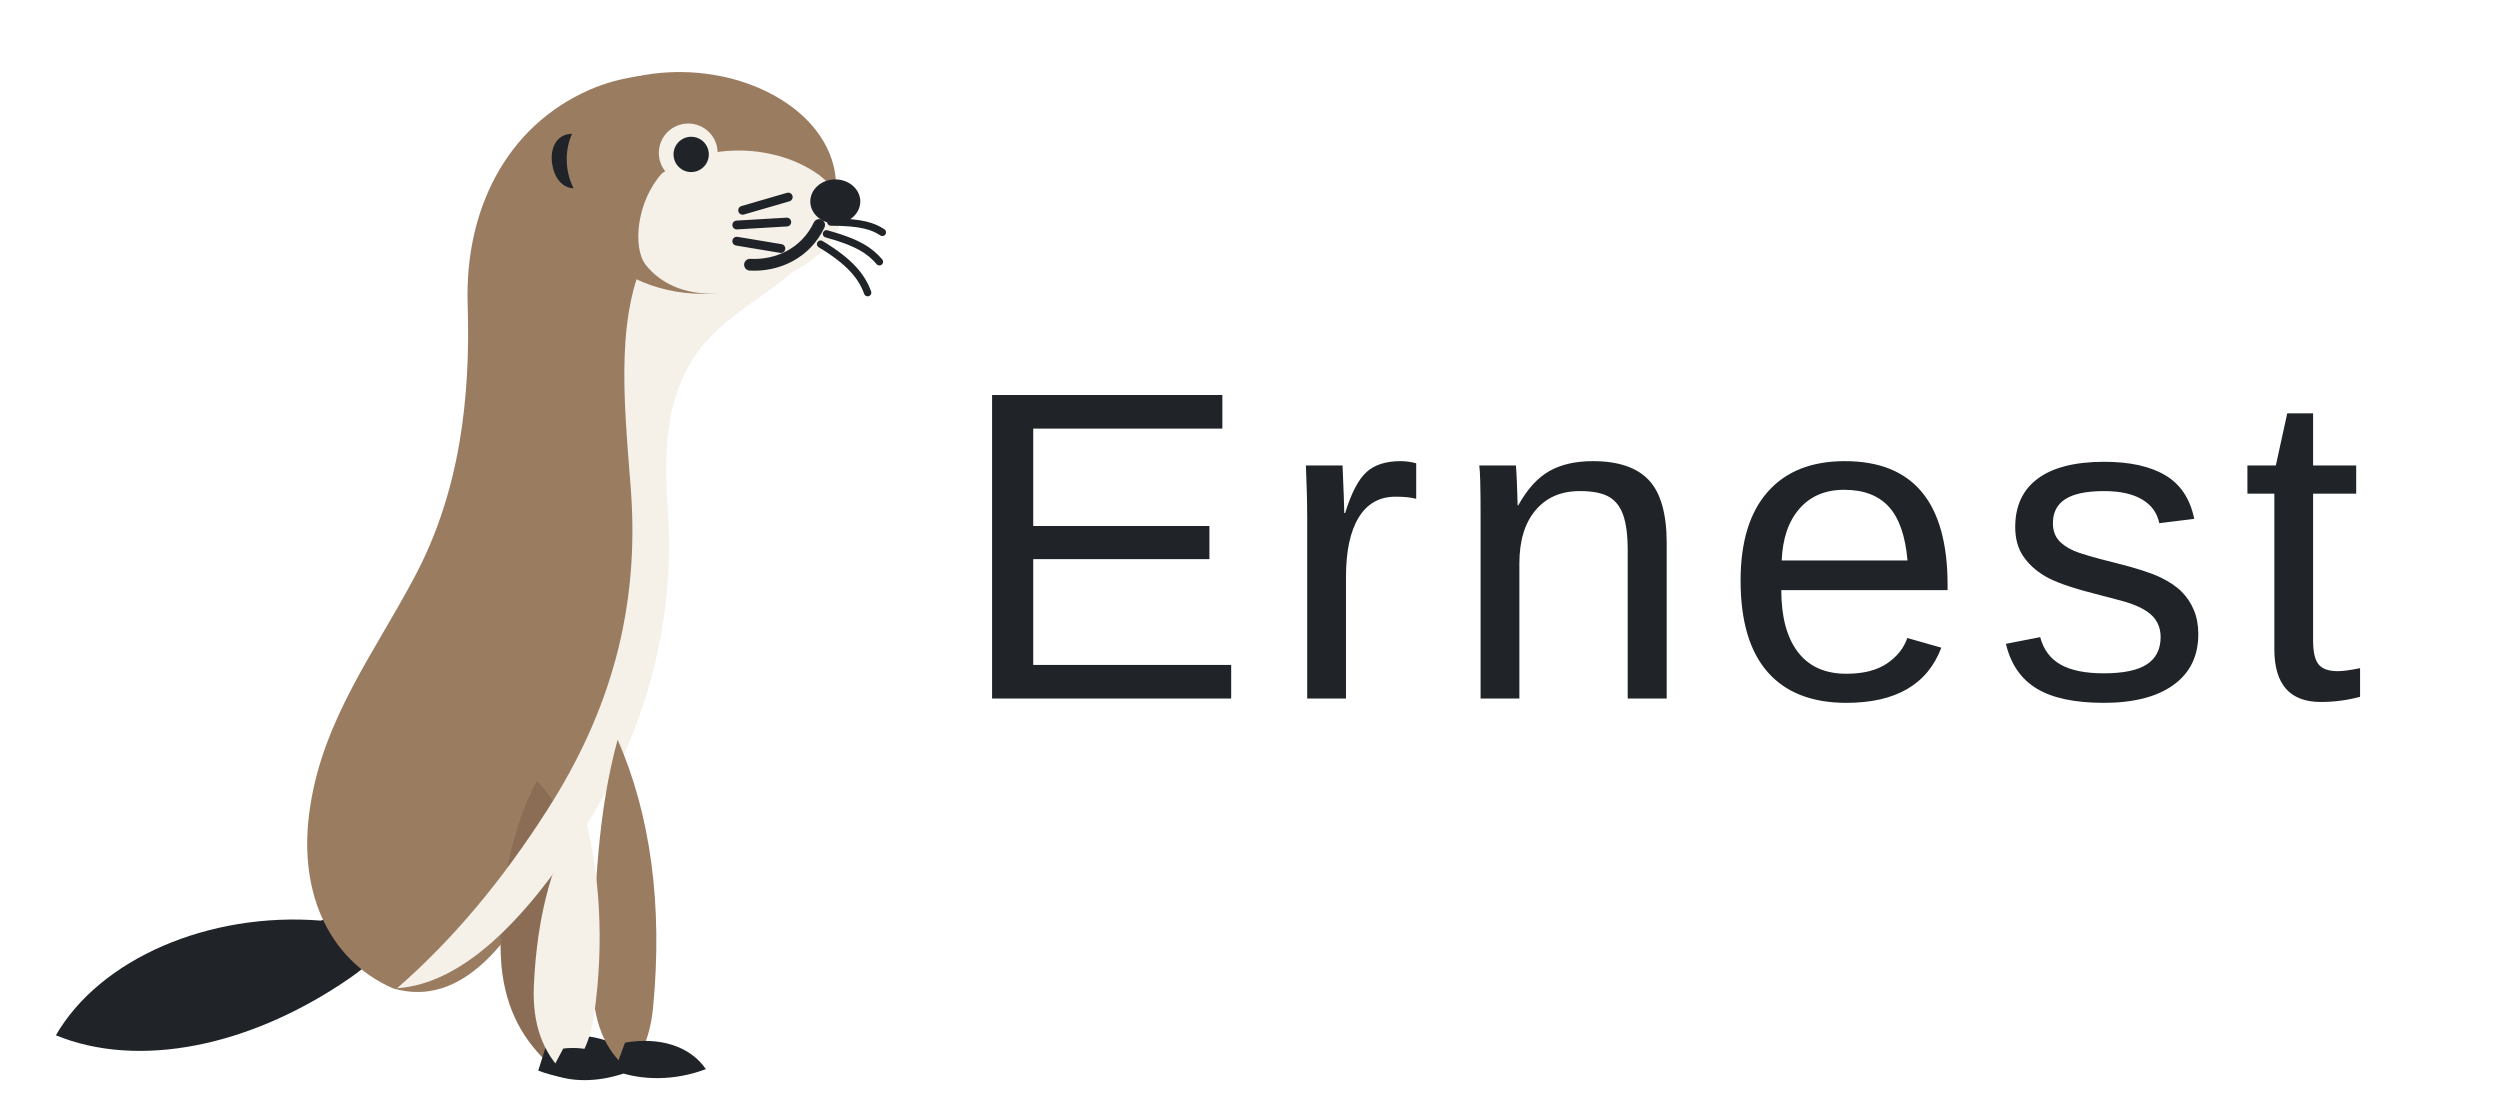
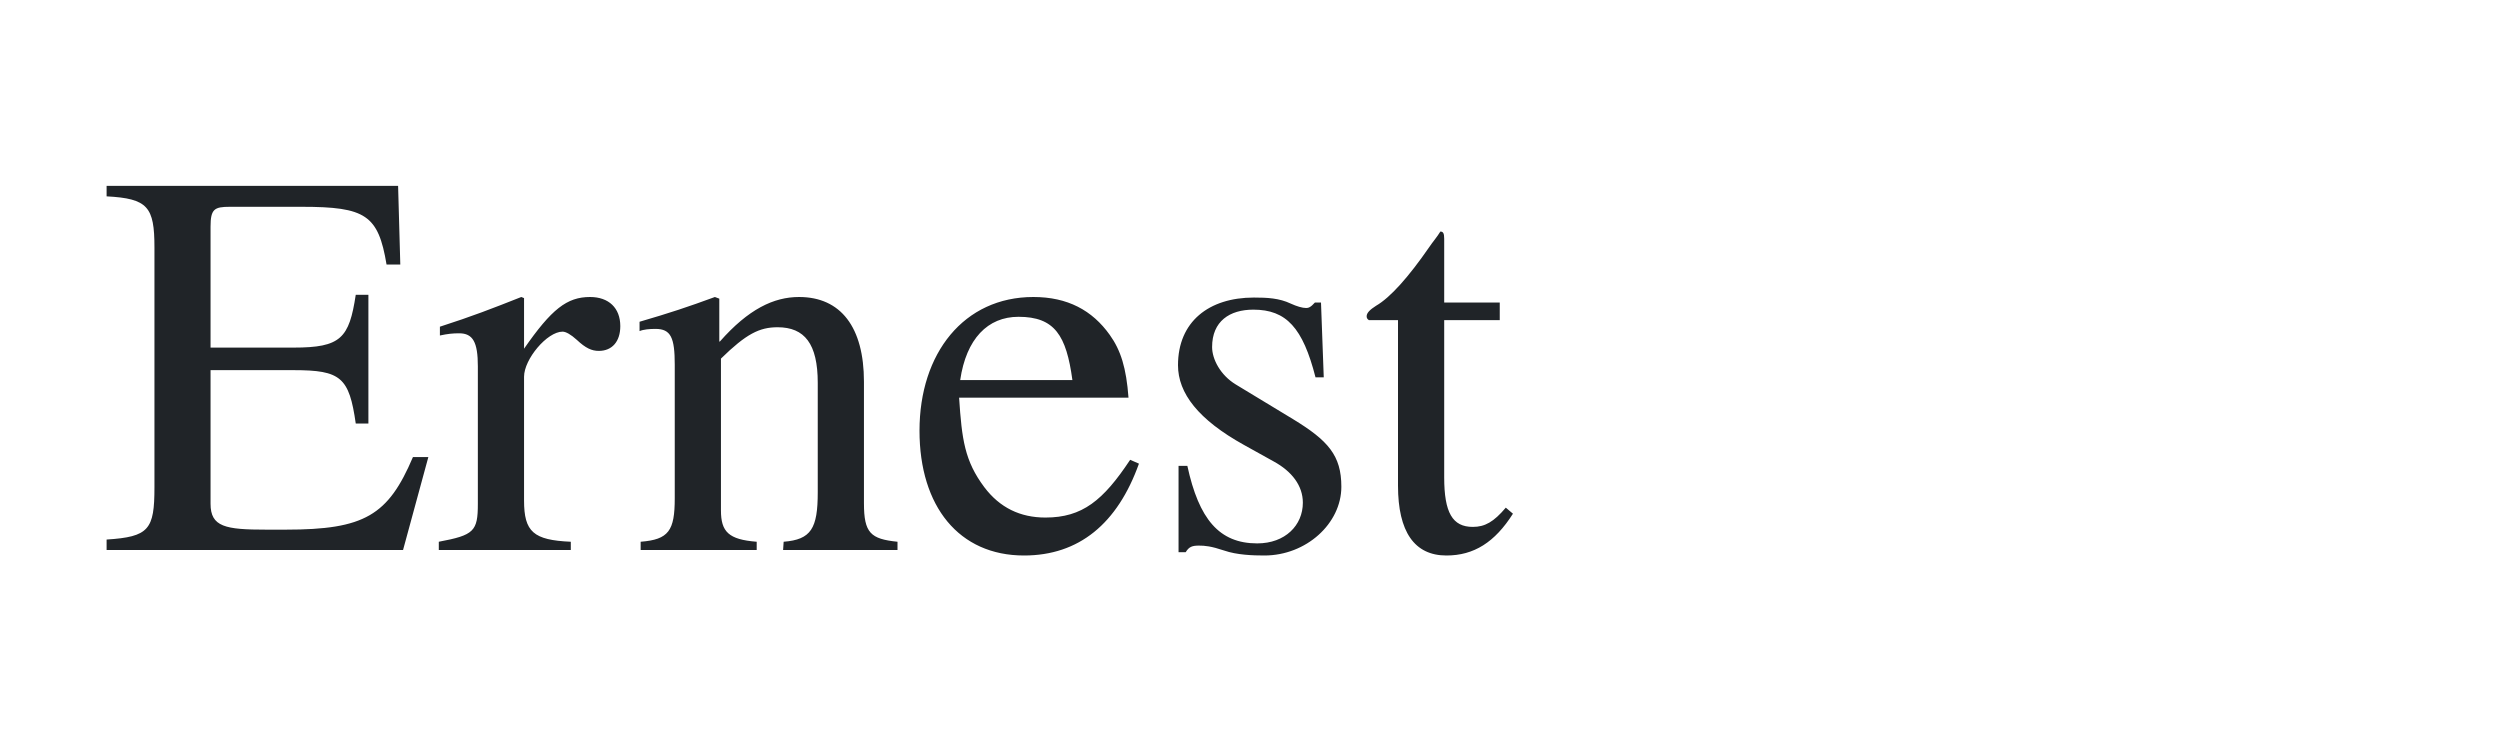
- <svg xmlns="http://www.w3.org/2000/svg" viewBox="0 0 1700 760" role="img" aria-labelledby="title">
-   <defs>
-     <g id="stoat">
-       <path d="M218 626 C142 620 68 652 38 704 C94 727 170 712 238 665 C264 647 274 629 268 613 Z" fill="#202428" />
-       <path d="M267 672 C222 652 202 604 211 548 C220 489 255 443 281 394 C313 335 320 270 318 207 C316 143 344 86 401 61 C447 41 505 51 538 83 C489 91 463 111 447 144 C425 190 432 244 435 300 C439 384 423 474 388 558 C359 626 321 688 267 672 Z" fill="#9A7C61" />
-       <path d="M365 531 C392 559 407 612 398 676 C395 699 387 715 375 725 C356 708 344 687 341 657 C338 618 345 569 365 531 Z" fill="#8B6D55" />
-       <path d="M373 706 C398 701 421 706 435 724 C418 735 389 737 366 728 Z" fill="#202428" />
-       <path d="M270 672 C308 639 342 598 372 551 C415 484 435 414 429 333 C424 269 418 211 443 166 C459 137 486 118 526 109 C545 105 560 111 566 126 C571 141 563 160 547 177 C525 200 496 212 477 236 C454 265 451 301 454 345 C460 424 438 501 395 567 C356 627 314 669 270 672 Z" fill="#F5F1E9" />
-       <path d="M397 66 C442 39 508 45 545 78 C565 96 573 120 566 142 C556 171 525 194 490 199 C457 203 424 191 404 169 C382 145 375 91 397 66 Z" fill="#9A7C61" />
-       <path d="M450 118 C481 96 528 98 557 119 C570 129 575 142 570 155 C561 177 528 195 493 199 C469 202 450 194 439 180 C430 168 433 137 450 118 Z" fill="#F5F1E9" />
-       <path d="M397 80 C376 72 362 88 365 110 C368 130 382 142 397 139 C386 123 386 101 397 80 Z" fill="#9A7C61" />
-       <path d="M389 91 C378 91 373 102 376 114 C378 123 384 128 390 128 C384 116 384 102 389 91 Z" fill="#202428" />
-       <circle cx="468" cy="104" r="20" fill="#F5F1E9" />
-       <circle cx="470" cy="105" r="12" fill="#202428" />
-       <ellipse cx="568" cy="137" rx="17" ry="15" fill="#202428" />
-       <g fill="none" stroke="#202428" stroke-linecap="round">
-         <path d="M557 153 C548 172 529 181 510 180" stroke-width="8" />
-         <path d="M505 143 L536 134 M501 153 L535 151 M501 164 L531 169" stroke-width="6" />
-         <path d="M565 151 C586 151 594 154 600 158 M562 159 C584 165 592 171 598 178 M558 166 C578 178 586 188 590 199" stroke-width="5" />
-       </g>
-       <path d="M420 503 C442 553 451 615 444 686 C442 705 436 719 427 727 C411 714 403 694 403 666 C404 604 407 550 420 503 Z" fill="#9A7C61" />
-       <path d="M425 709 C448 705 469 711 480 727 C459 735 436 735 418 728 Z" fill="#202428" />
-       <path d="M397 552 C408 593 411 641 404 690 C401 710 394 723 384 730 C369 716 362 696 363 671 C365 623 376 580 397 552 Z" fill="#F5F1E9" />
-       <path d="M383 713 C401 711 416 717 424 730 C406 736 388 736 374 730 Z" fill="#202428" />
-     </g>
-   </defs>
-   <use href="#stoat" />
-   <text x="650" y="475" font-family="Arial, Helvetica, sans-serif" font-size="300" font-weight="400" letter-spacing="18" fill="#202428">Ernest</text>
+ <svg xmlns="http://www.w3.org/2000/svg" width="1000" height="300" viewBox="0 0 1000 300" version="1.1" id="svg1">
+   <defs id="defs1" />
+   <rect width="100%" height="100%" fill="none" id="rect1" />
+   <path d="m 171.34,182.82 h -6.16 c -9.9,23.32 -19.36,29.04 -50.82,29.04 h -7.92 c -16.28,0 -22.22,-1.1 -22.22,-10.34 v -53.46 h 33.22 c 18.92,0 22.22,2.86 24.86,21.34 h 5.06 v -51.48 h -5.06 c -2.64,17.38 -5.94,21.12 -24.86,21.12 H 84.22 v -48.4 c 0,-7.04 1.54,-7.92 7.7,-7.92 h 28.82 c 25.52,0 30.58,3.3 33.88,23.1 h 5.5 L 159.24,74.36 H 42.64 v 4.18 c 16.5,0.88 19.14,4.18 19.14,20.46 v 95.92 c 0,16.94 -2.2,19.8 -19.14,20.9 V 220 h 118.58 z m 38.28,-63.58 -1.1,-0.44 c -11.66,4.62 -19.58,7.7 -32.56,11.88 v 3.52 c 3.08,-0.66 5.06,-0.88 7.7,-0.88 5.5,0 7.48,3.52 7.48,13.2 v 55 c 0,11 -1.54,12.54 -15.62,15.18 v 3.3 h 52.8 v -3.3 c -14.96,-0.66 -18.7,-3.96 -18.7,-16.5 v -49.5 c 0,-7.04 9.24,-18.04 15.4,-18.04 1.32,0 3.3,1.1 5.72,3.3 3.52,3.3 5.94,4.4 8.8,4.4 5.28,0 8.58,-3.74 8.58,-9.9 0,-7.26 -4.62,-11.66 -12.1,-11.66 -9.24,0 -15.4,4.84 -26.4,20.68 z M 359,220 v -3.3 c -10.78,-1.1 -13.42,-3.52 -13.42,-15.4 v -48.62 c 0,-21.78 -9.24,-33.88 -25.96,-33.88 -10.12,0 -20.24,4.84 -31.68,17.82 h -0.22 v -17.16 l -1.76,-0.66 c -10.78,3.96 -18.04,6.38 -30.14,9.9 v 3.74 c 1.54,-0.66 3.96,-0.88 6.38,-0.88 6.16,0 7.7,3.52 7.7,14.3 v 53.46 c 0,12.98 -2.42,16.5 -13.64,17.38 v 3.3 h 46.42 v -3.3 c -11.22,-0.88 -14.3,-3.96 -14.3,-12.54 v -60.72 c 10.12,-9.9 15.4,-12.54 22.66,-12.54 10.78,0 16.06,6.6 16.06,22.22 v 43.78 c 0,14.52 -2.64,18.92 -13.64,19.8 l -0.22,3.3 z m 93.06,-36.08 c -10.78,16.28 -19.14,23.1 -33.88,23.1 -10.12,0 -18.26,-3.96 -24.42,-12.1 -7.92,-10.56 -9.02,-19.14 -10.12,-35.86 h 67.76 c -0.88,-11.88 -3.08,-18.92 -7.48,-25.08 -7.04,-9.9 -16.94,-15.18 -30.58,-15.18 -27.72,0 -45.54,22.44 -45.54,53.46 0,30.36 15.84,49.94 41.8,49.94 22,0 37.4,-12.76 45.98,-36.74 z m -67.98,-31.9 c 2.42,-16.5 11,-25.3 23.32,-25.3 14.52,0 19.14,7.48 21.56,25.3 z m 110.22,1.76 c -6.16,-3.74 -9.46,-10.12 -9.46,-14.96 0,-10.34 7.04,-14.96 16.5,-14.96 13.2,0 19.8,7.26 24.86,27.06 h 3.3 l -1.1,-29.92 h -2.42 c -1.76,1.98 -2.64,2.2 -3.52,2.2 -1.54,0 -3.74,-0.66 -6.16,-1.76 -4.62,-2.2 -9.46,-2.42 -14.74,-2.42 -18.04,0 -30.36,9.68 -30.36,27.06 0,11.22 8.14,21.78 26.4,31.9 l 11.88,6.6 c 7.26,3.96 11.66,9.68 11.66,16.5 0,9.02 -7.04,16.28 -18.26,16.28 -15.18,0 -23.32,-9.68 -27.94,-31.02 h -3.52 v 34.54 h 2.86 c 1.32,-2.2 2.64,-2.64 5.28,-2.64 2.42,0 4.84,0.22 10.12,1.98 5.06,1.76 11.44,1.98 16.06,1.98 16.72,0 30.8,-12.76 30.8,-27.5 0,-12.54 -5.28,-18.48 -19.36,-27.06 z m 108.02,49.28 c -4.84,5.72 -8.36,7.7 -13.2,7.7 -8.14,0 -11.44,-5.72 -11.44,-19.8 v -62.92 h 22.22 V 121 h -22.22 V 95.48 c 0,-2.2 -0.44,-2.86 -1.54,-2.86 -1.32,2.2 -3.08,4.18 -4.4,6.16 -8.36,12.1 -15.62,20.24 -21.34,23.54 -2.42,1.54 -3.74,2.86 -3.74,4.18 0,0.66 0.22,1.1 0.88,1.54 h 11.66 v 66.22 c 0,18.48 6.6,27.94 19.36,27.94 11,0 19.36,-5.28 26.62,-16.72 z" id="text1" style="font-size:220px;font-family:STIX;fill:#202428" aria-label="Ernest" />
</svg>
